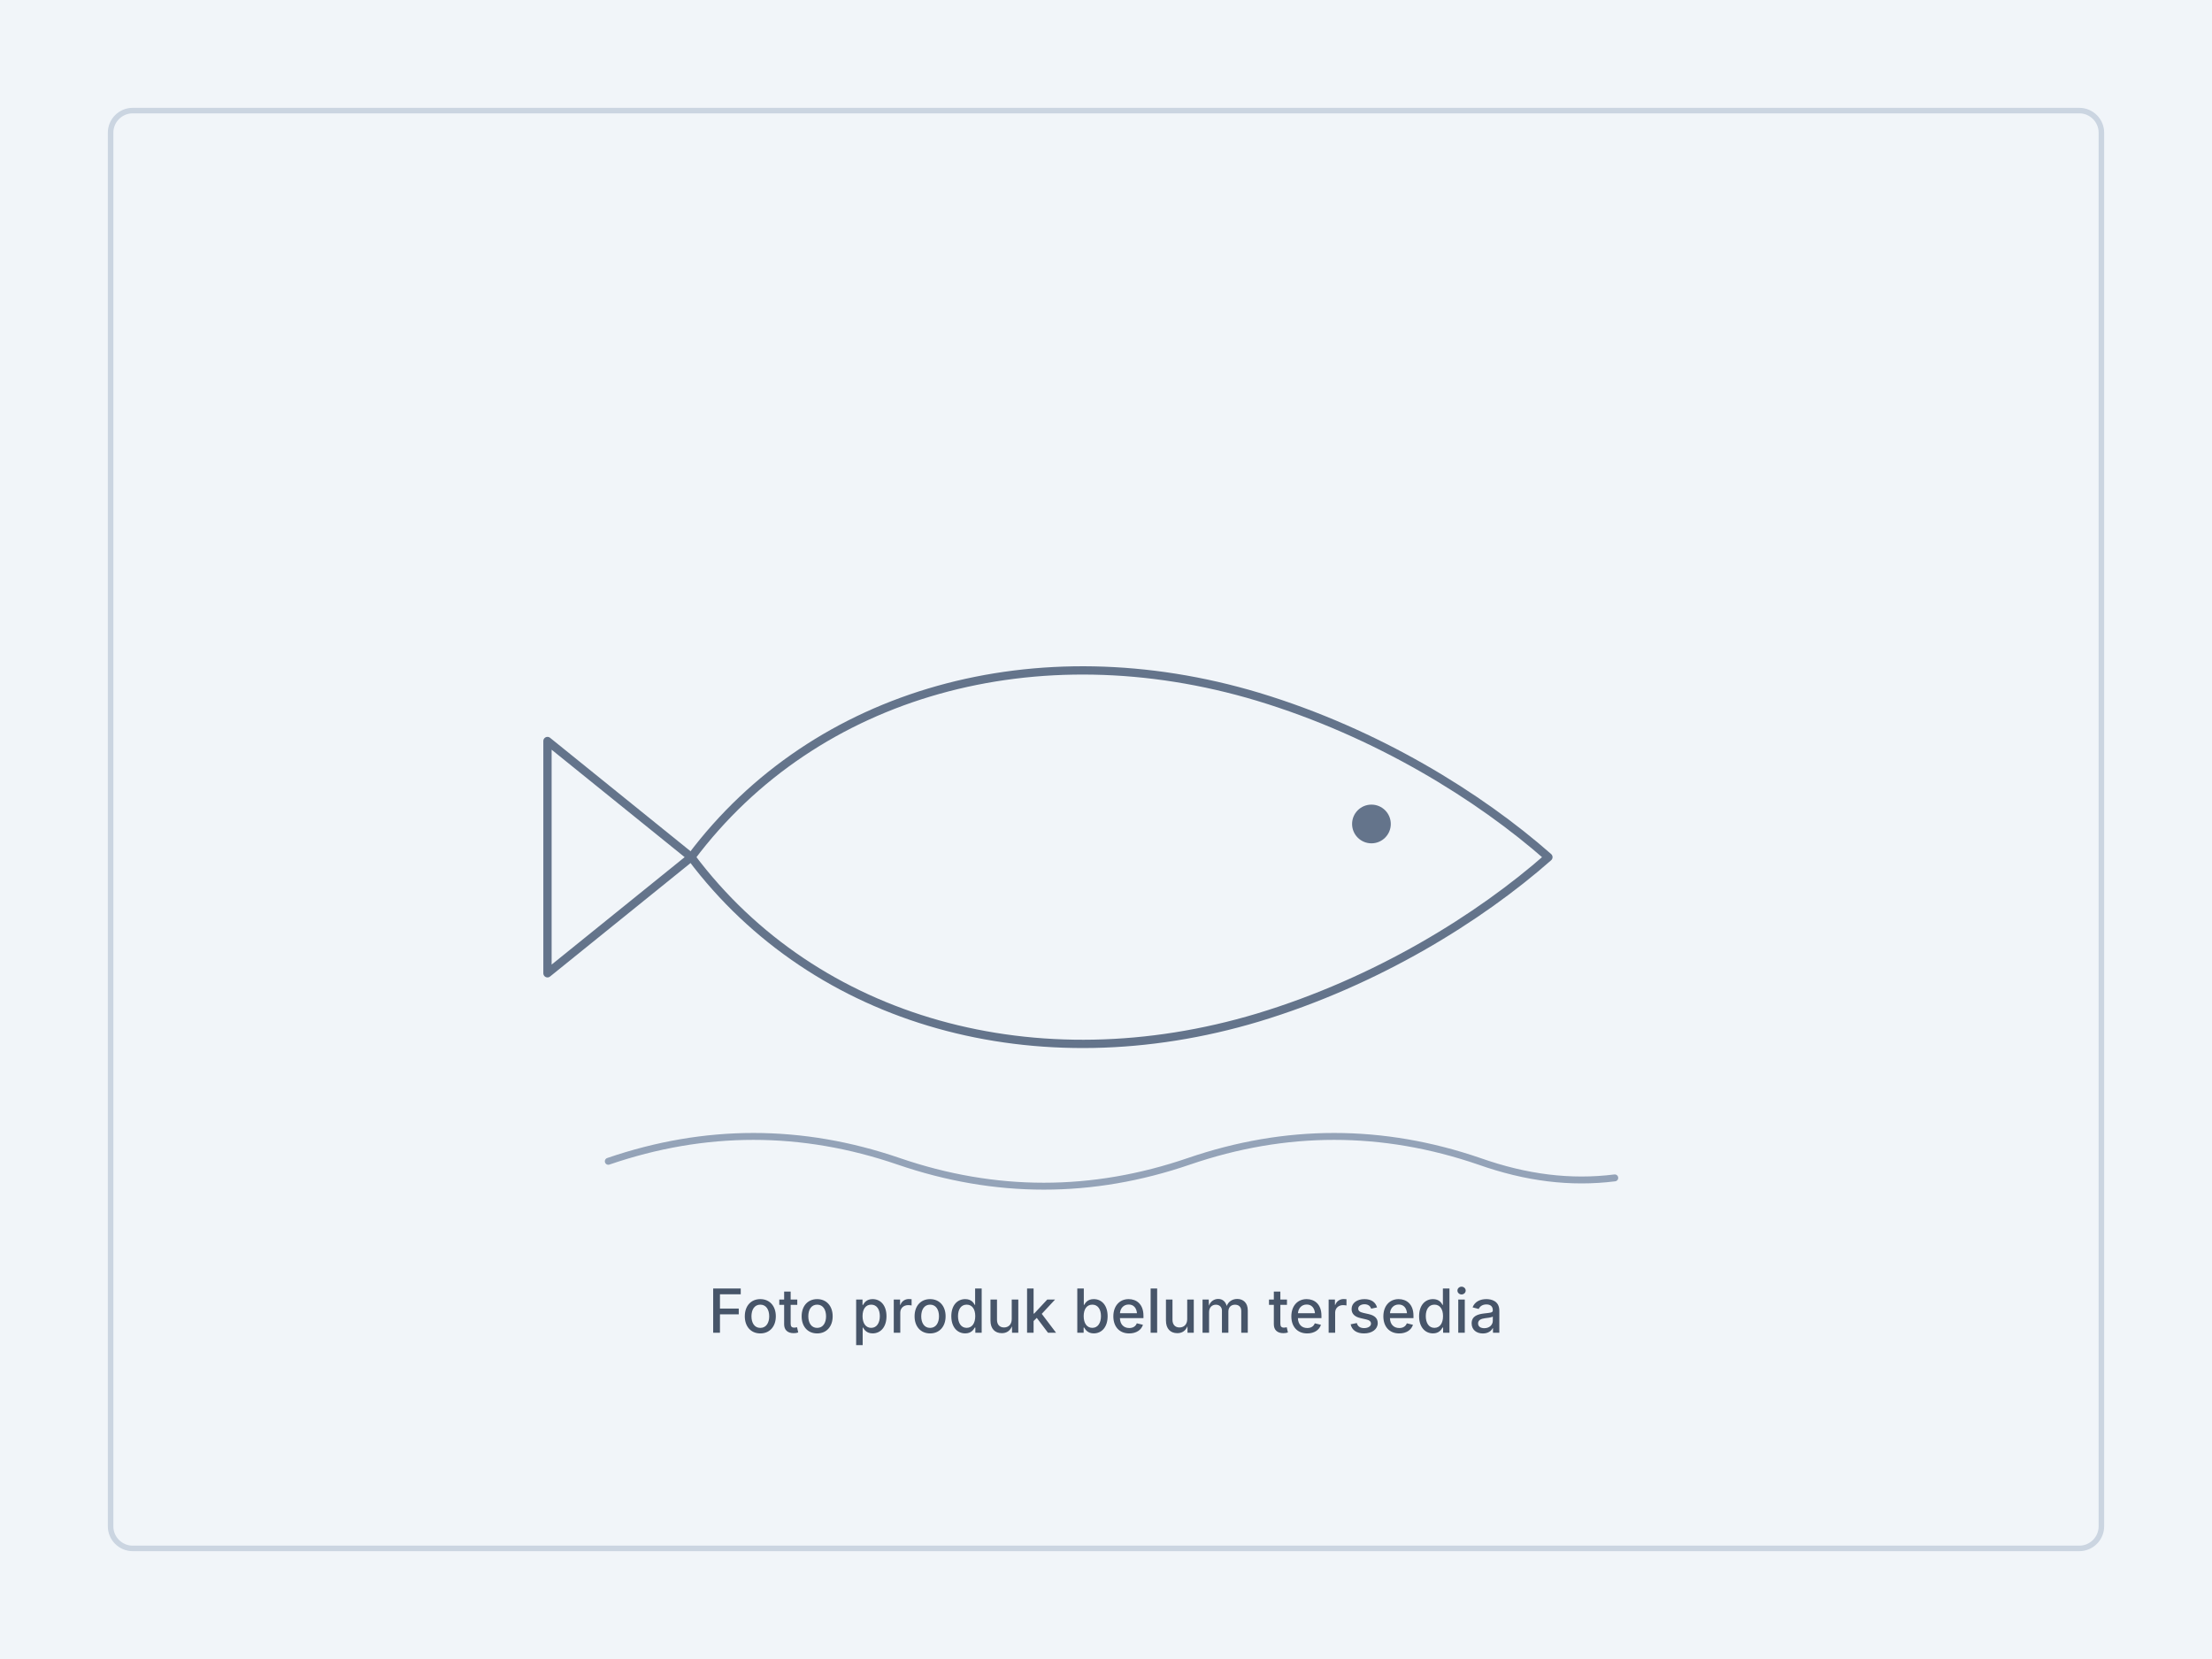
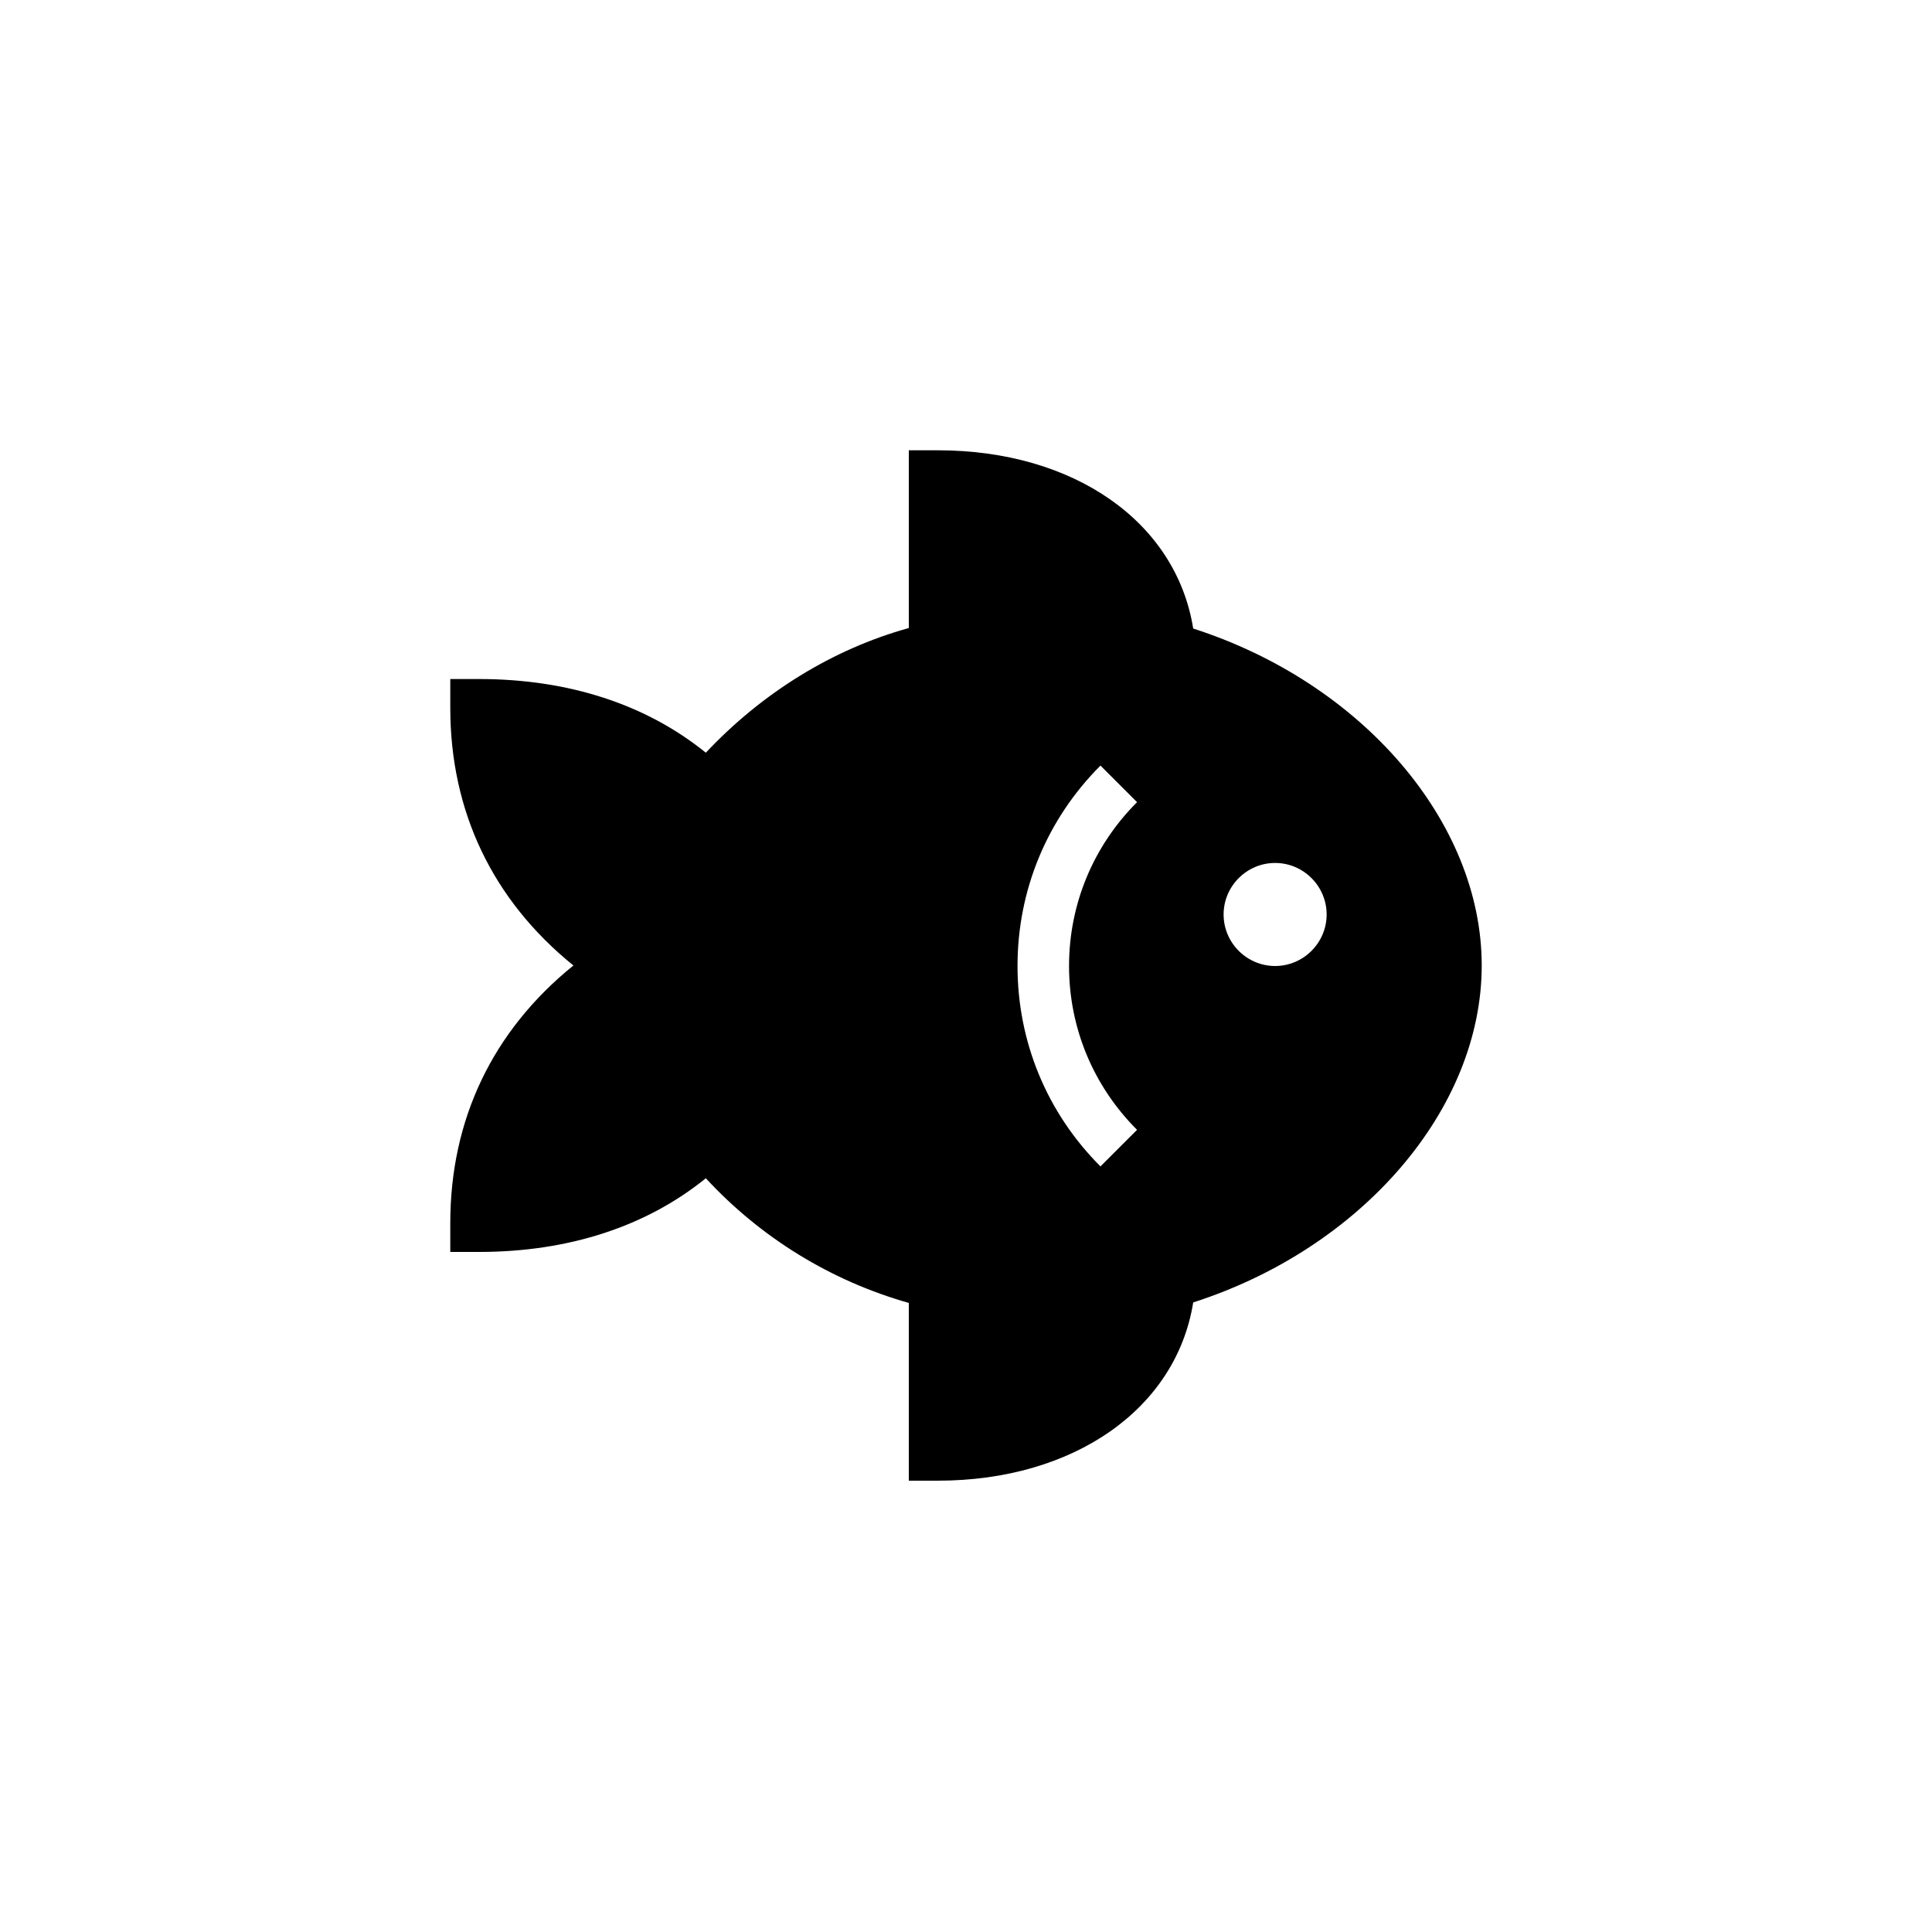
- <svg xmlns="http://www.w3.org/2000/svg" width="800" height="600" viewBox="0 0 800 600" fill="none">
-   <rect width="800" height="600" fill="#F1F5F9" />
-   <rect x="40" y="40" width="720" height="520" rx="8" stroke="#CBD5E1" stroke-width="2" />
-   <path d="M250 310C295 250 375 228 455 252C498 265 535 288 560 310C535 332 498 355 455 368C375 392 295 370 250 310Z" stroke="#64748B" stroke-width="3" stroke-linecap="round" stroke-linejoin="round" />
-   <path d="M250 310L198 268V352L250 310Z" stroke="#64748B" stroke-width="3" stroke-linecap="round" stroke-linejoin="round" />
-   <circle cx="496" cy="298" r="7" fill="#64748B" />
-   <path d="M220 420C255 408 290 408 325 420C360 432 395 432 430 420C465 408 500 408 535 420C552 426 568 428 584 426" stroke="#94A3B8" stroke-width="2.5" stroke-linecap="round" />
-   <text x="400" y="482" text-anchor="middle" fill="#475569" font-family="system-ui, -apple-system, sans-serif" font-size="22" font-weight="500">Foto produk belum tersedia</text>
+ <svg xmlns="http://www.w3.org/2000/svg" width="800" height="800" viewBox="0 0 800 800" fill="none">
+   <rect width="800" height="800" fill="white" />
+   <path d="M292.267 487.893C314.997 512.512 344.083 530.378 376.32 539.52V613.12H388.267C444.8 613.12 487.04 583.253 494.08 539.306C563.84 516.906 613.547 459.306 613.547 399.786C613.547 340.266 563.84 282.666 494.08 260.266C487.04 216.32 445.013 186.453 388.267 186.453H376.32V260.053C344.747 268.8 315.52 286.933 292.267 311.68C267.52 291.626 235.307 281.173 198.4 281.173H186.453V293.12C186.453 336 203.947 372.693 237.44 399.786C203.947 426.88 186.453 463.573 186.453 506.453V518.4H198.4C235.307 518.4 267.52 507.946 292.267 487.893ZM528 357.333C539.733 357.333 549.333 366.933 549.333 378.666C549.333 390.4 539.733 400 528 400C516.267 400 506.667 390.4 506.667 378.666C506.667 366.933 516.267 357.333 528 357.333ZM455.68 317.013L470.827 332.16C452.693 350.293 442.667 374.4 442.667 400C442.667 425.6 452.693 449.706 470.827 467.84L455.68 482.986C433.493 460.8 421.333 431.36 421.333 400C421.333 368.64 433.493 339.2 455.68 317.013Z" fill="black" />
</svg>
